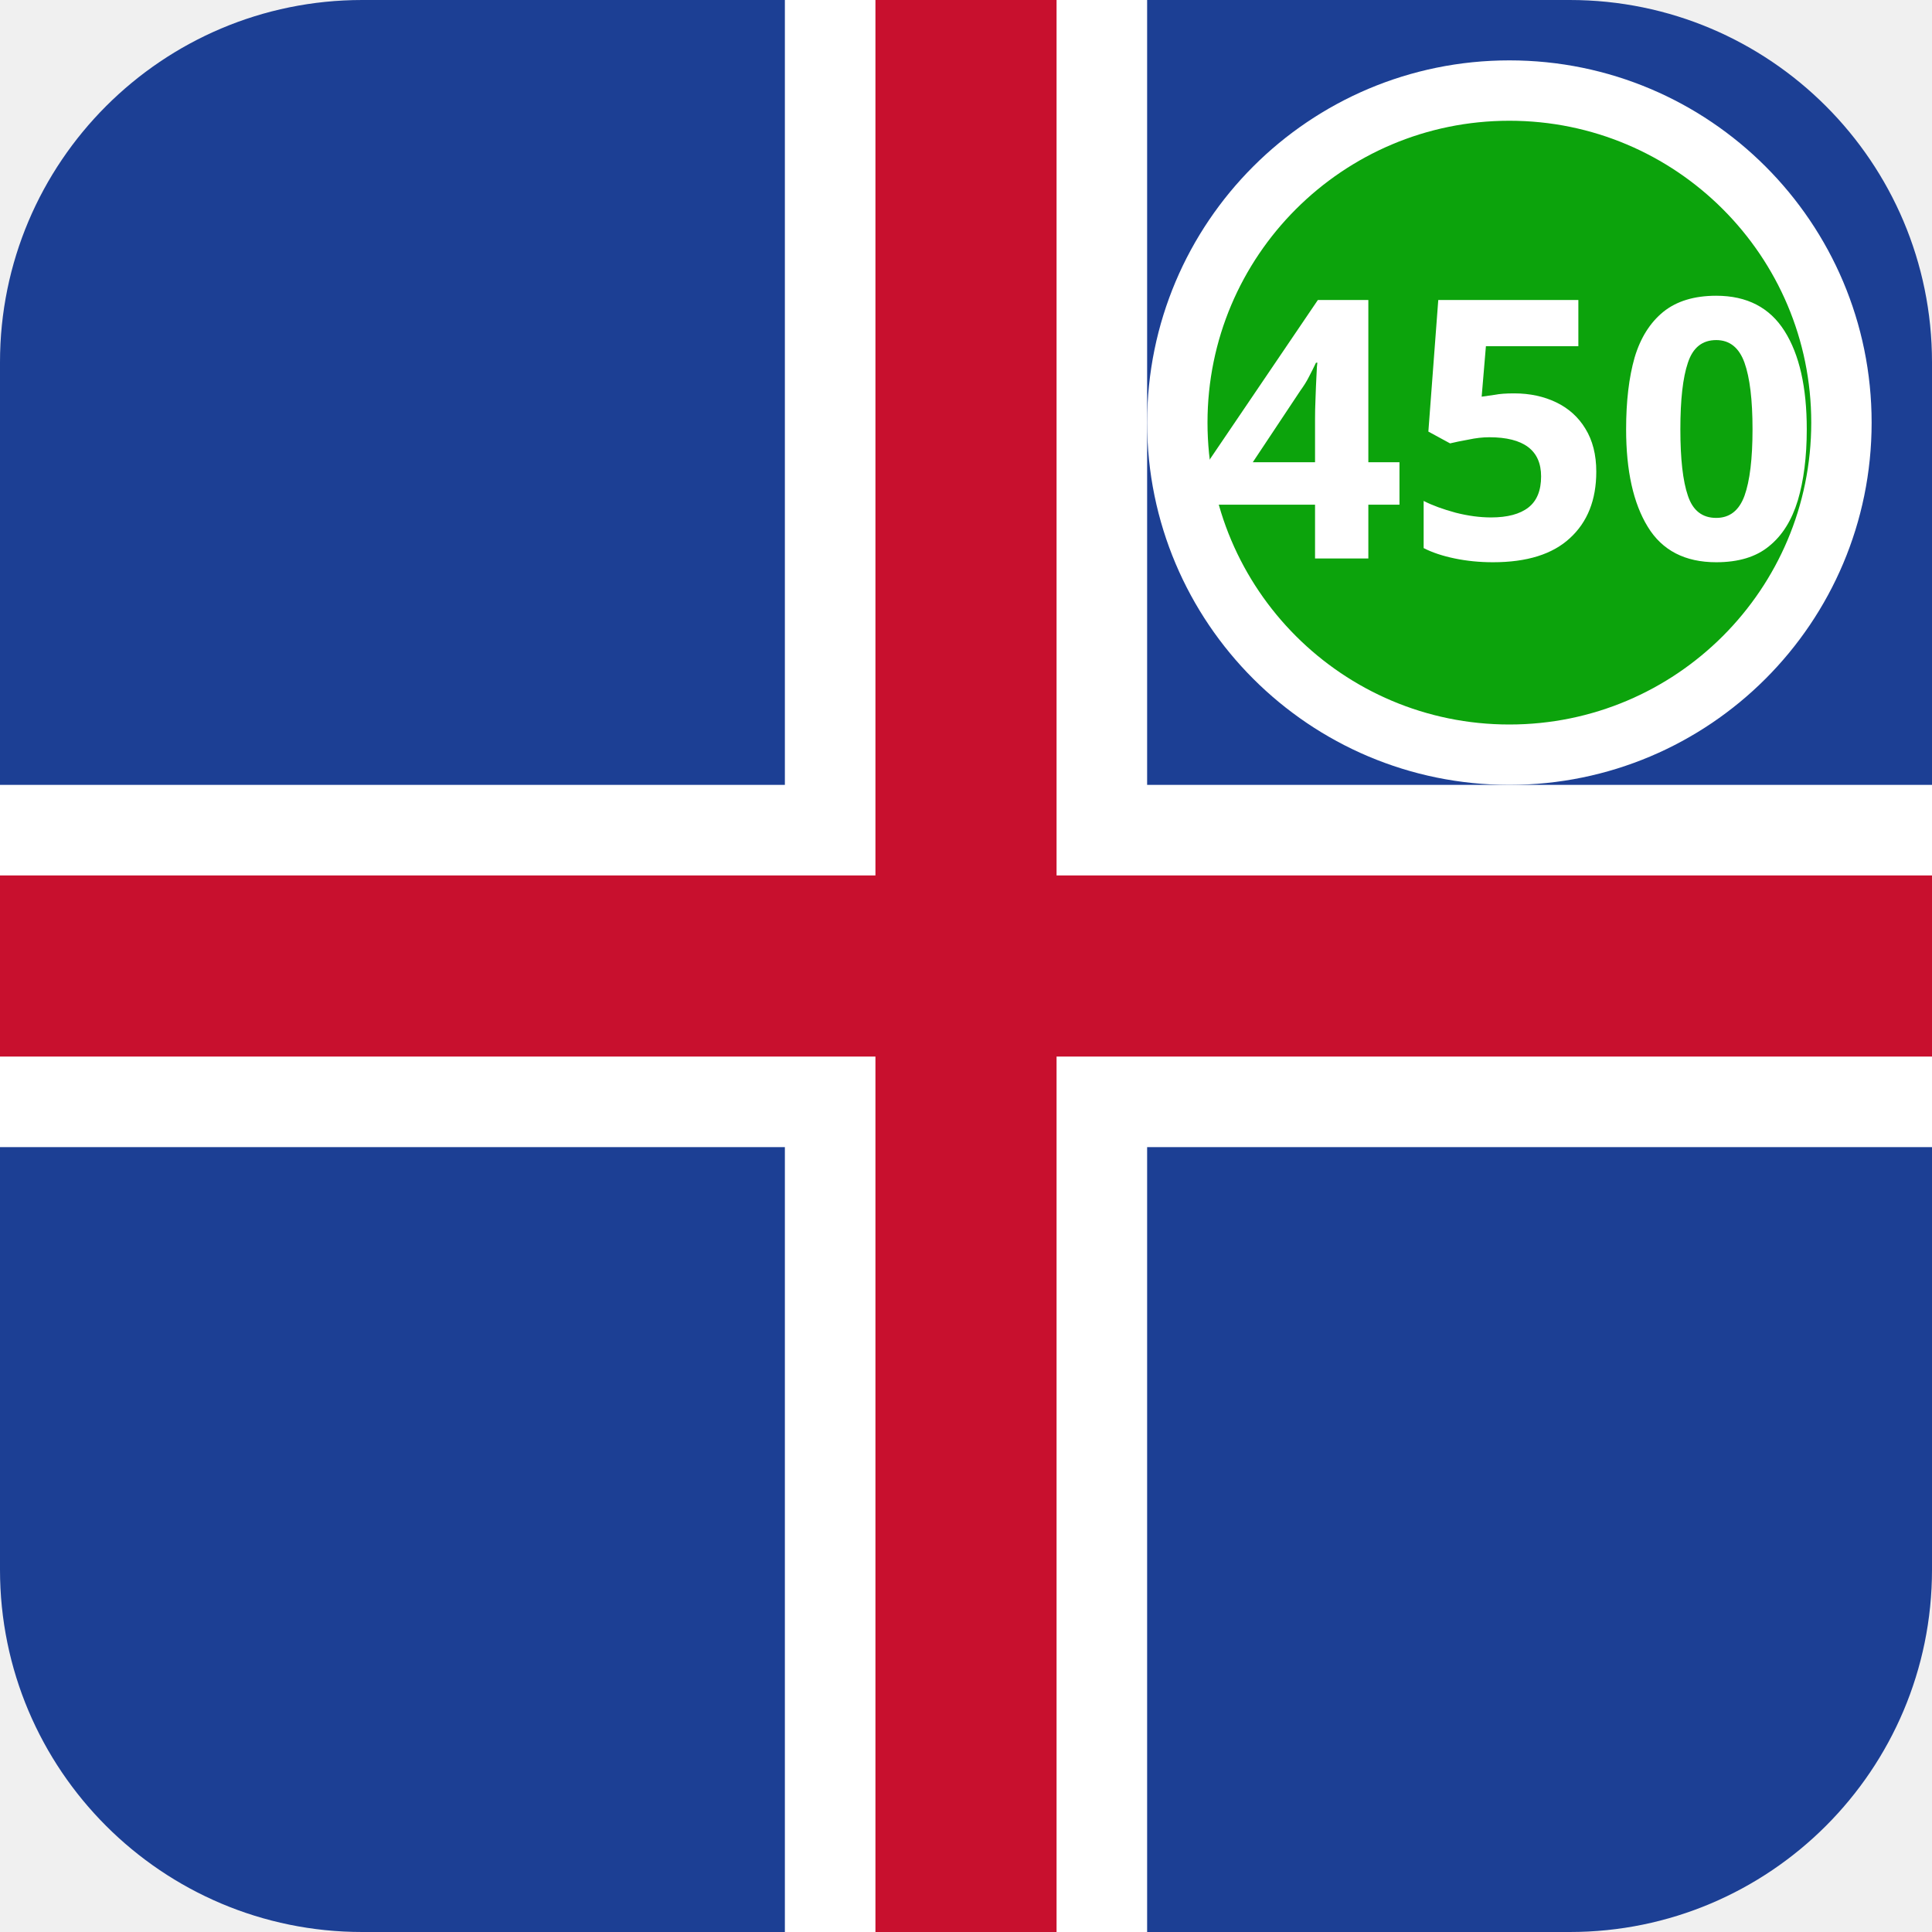
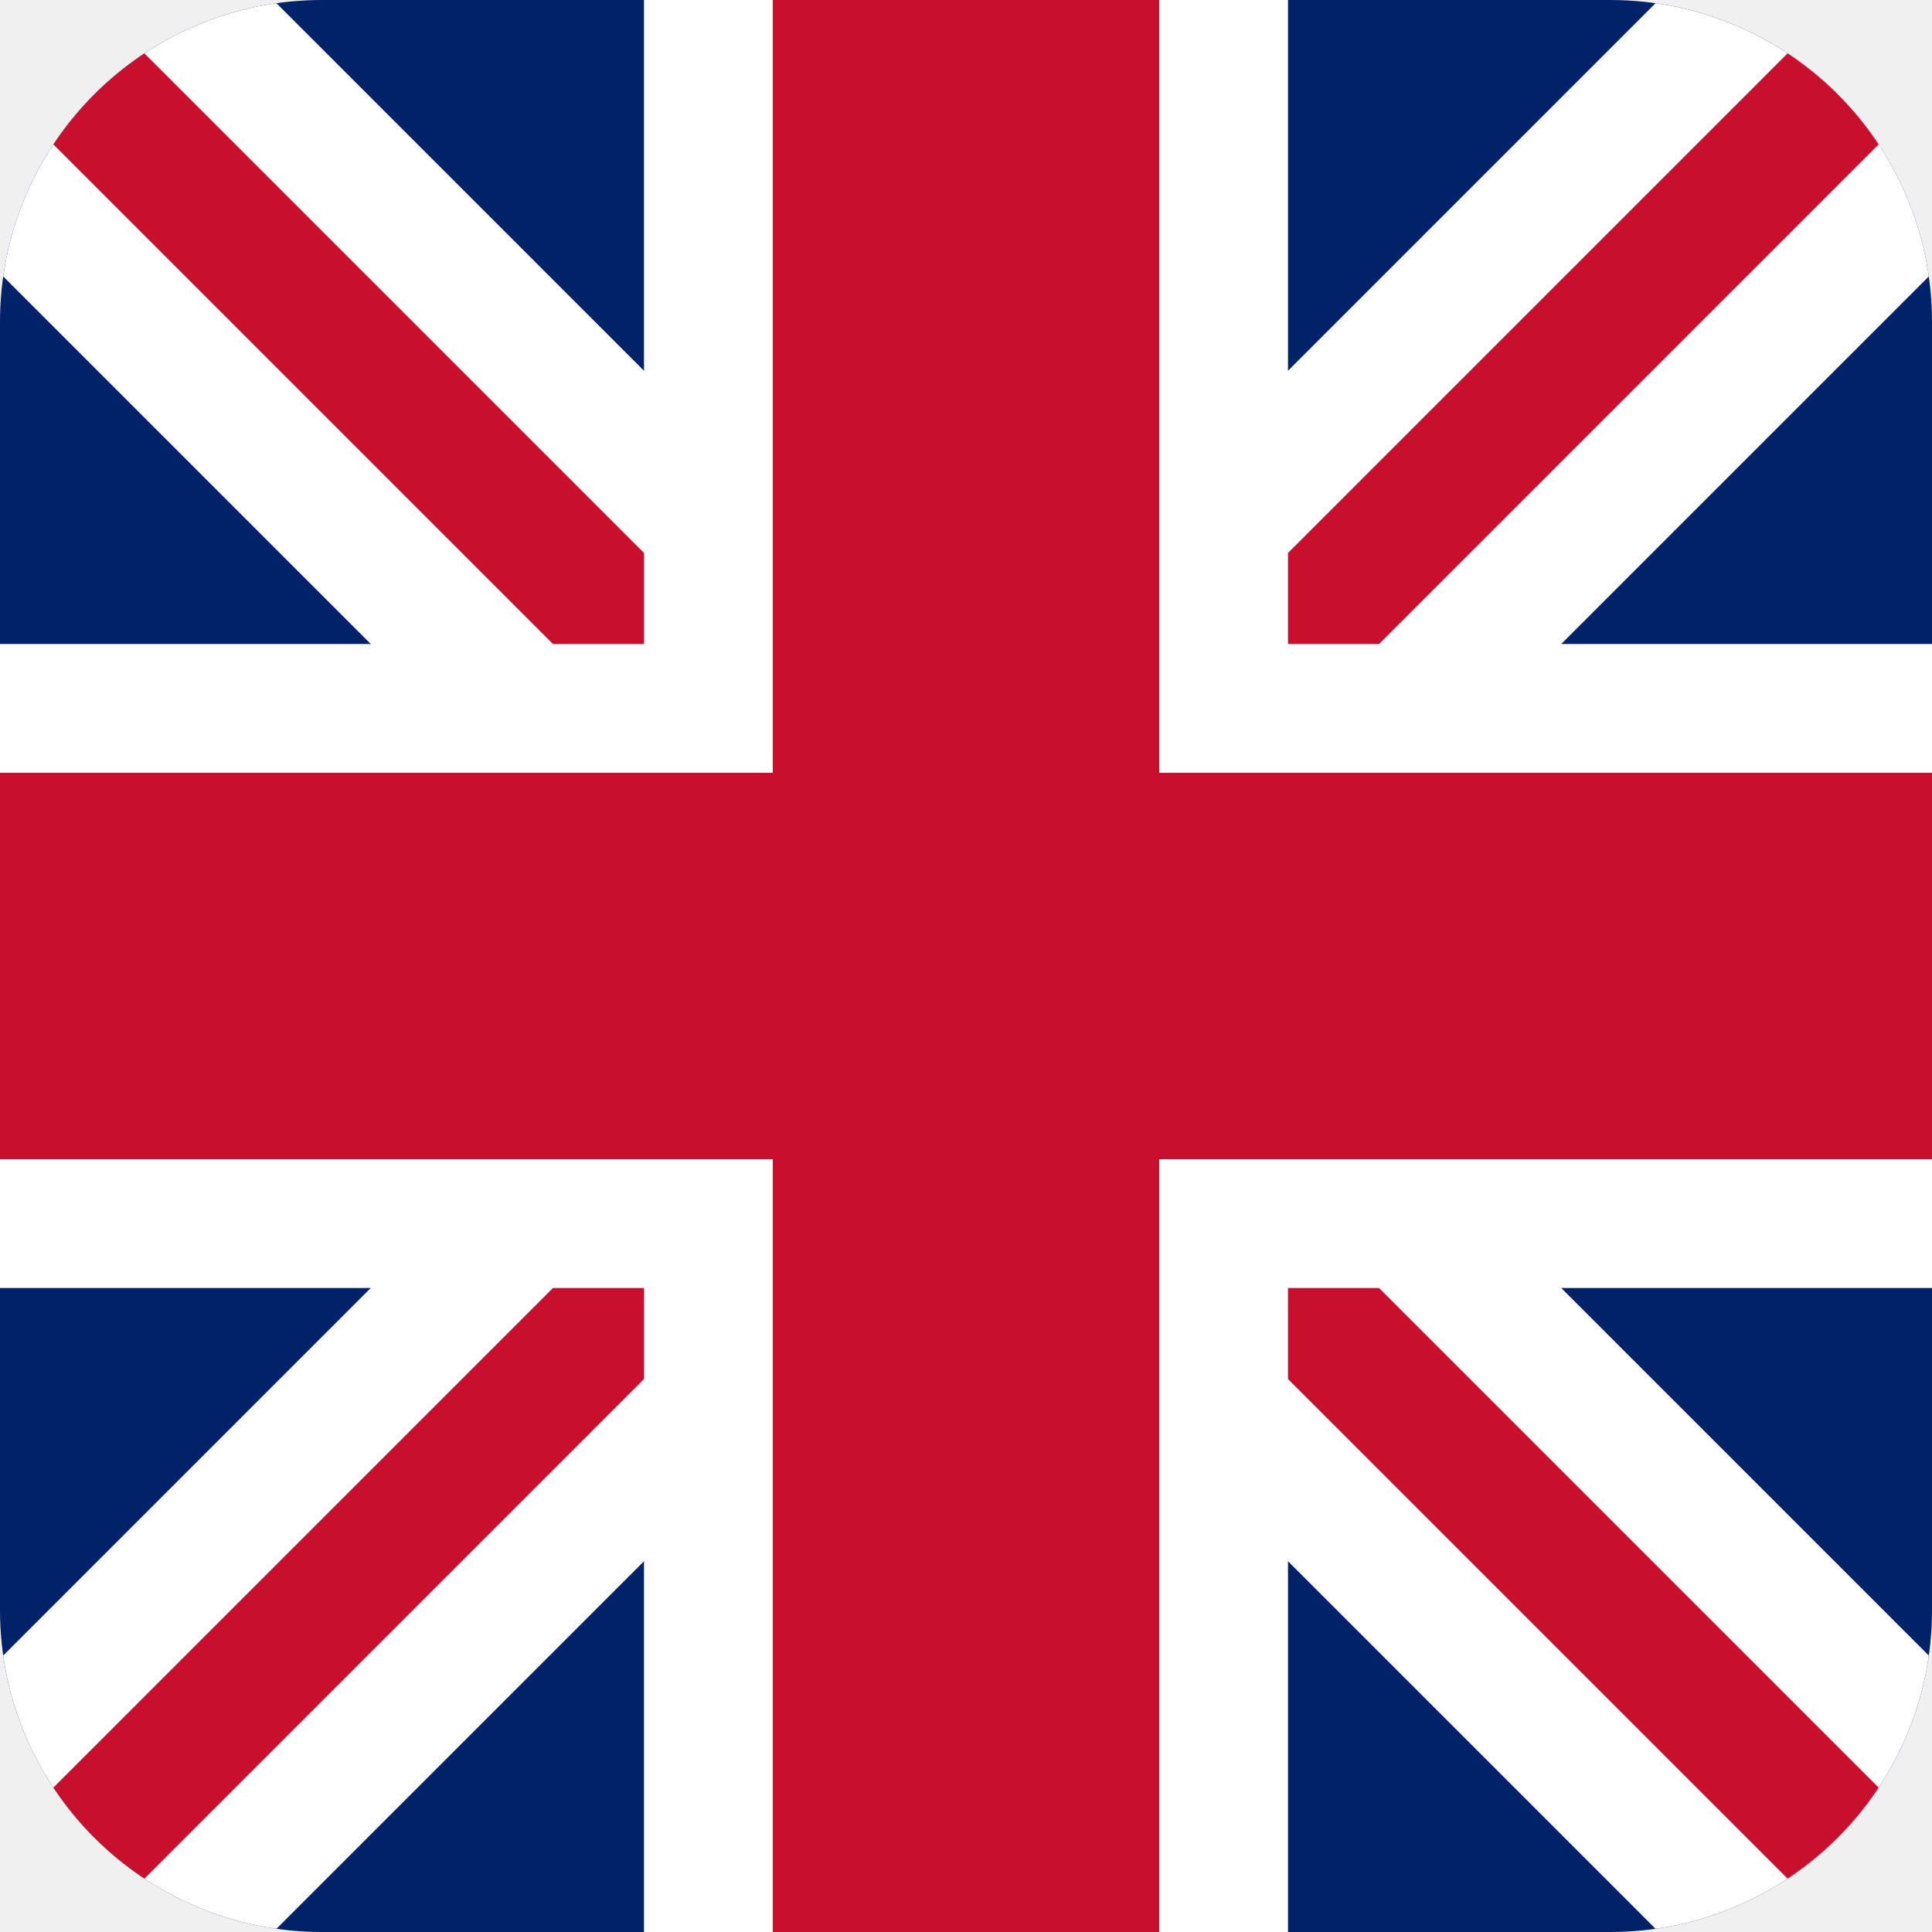
- <svg xmlns="http://www.w3.org/2000/svg" viewBox="0 0 64 64">
-   <rect width="64" height="64" rx="12" fill="#1c3f94" />
-   <path d="M0 26h64v12H0z" fill="#fff" />
-   <path d="M26 0h12v64H26z" fill="#fff" />
-   <path d="M0 29h64v6H0z" fill="#c8102e" />
-   <path d="M29 0h6v64h-6z" fill="#c8102e" />
-   <circle cx="50" cy="14" r="11" fill="#0ca30c" stroke="#fff" stroke-width="2" />
-   <text x="50" y="18.5" font-family="system-ui, sans-serif" font-size="12" font-weight="700" fill="#fff" text-anchor="middle">450</text>
+ <svg xmlns="http://www.w3.org/2000/svg" viewBox="0 0 60 60">
+   <clipPath id="r">
+     <rect width="60" height="60" rx="10" />
+   </clipPath>
+   <g clip-path="url(#r)">
+     <rect width="60" height="60" fill="#012169" />
+     <path d="M0 0L60 60M60 0L0 60" stroke="#fff" stroke-width="12" />
+     <path d="M0 0L60 60M60 0L0 60" stroke="#C8102E" stroke-width="4" />
+     <path d="M30 0V60M0 30H60" stroke="#fff" stroke-width="20" />
+     <path d="M30 0V60M0 30H60" stroke="#C8102E" stroke-width="12" />
+   </g>
</svg>
